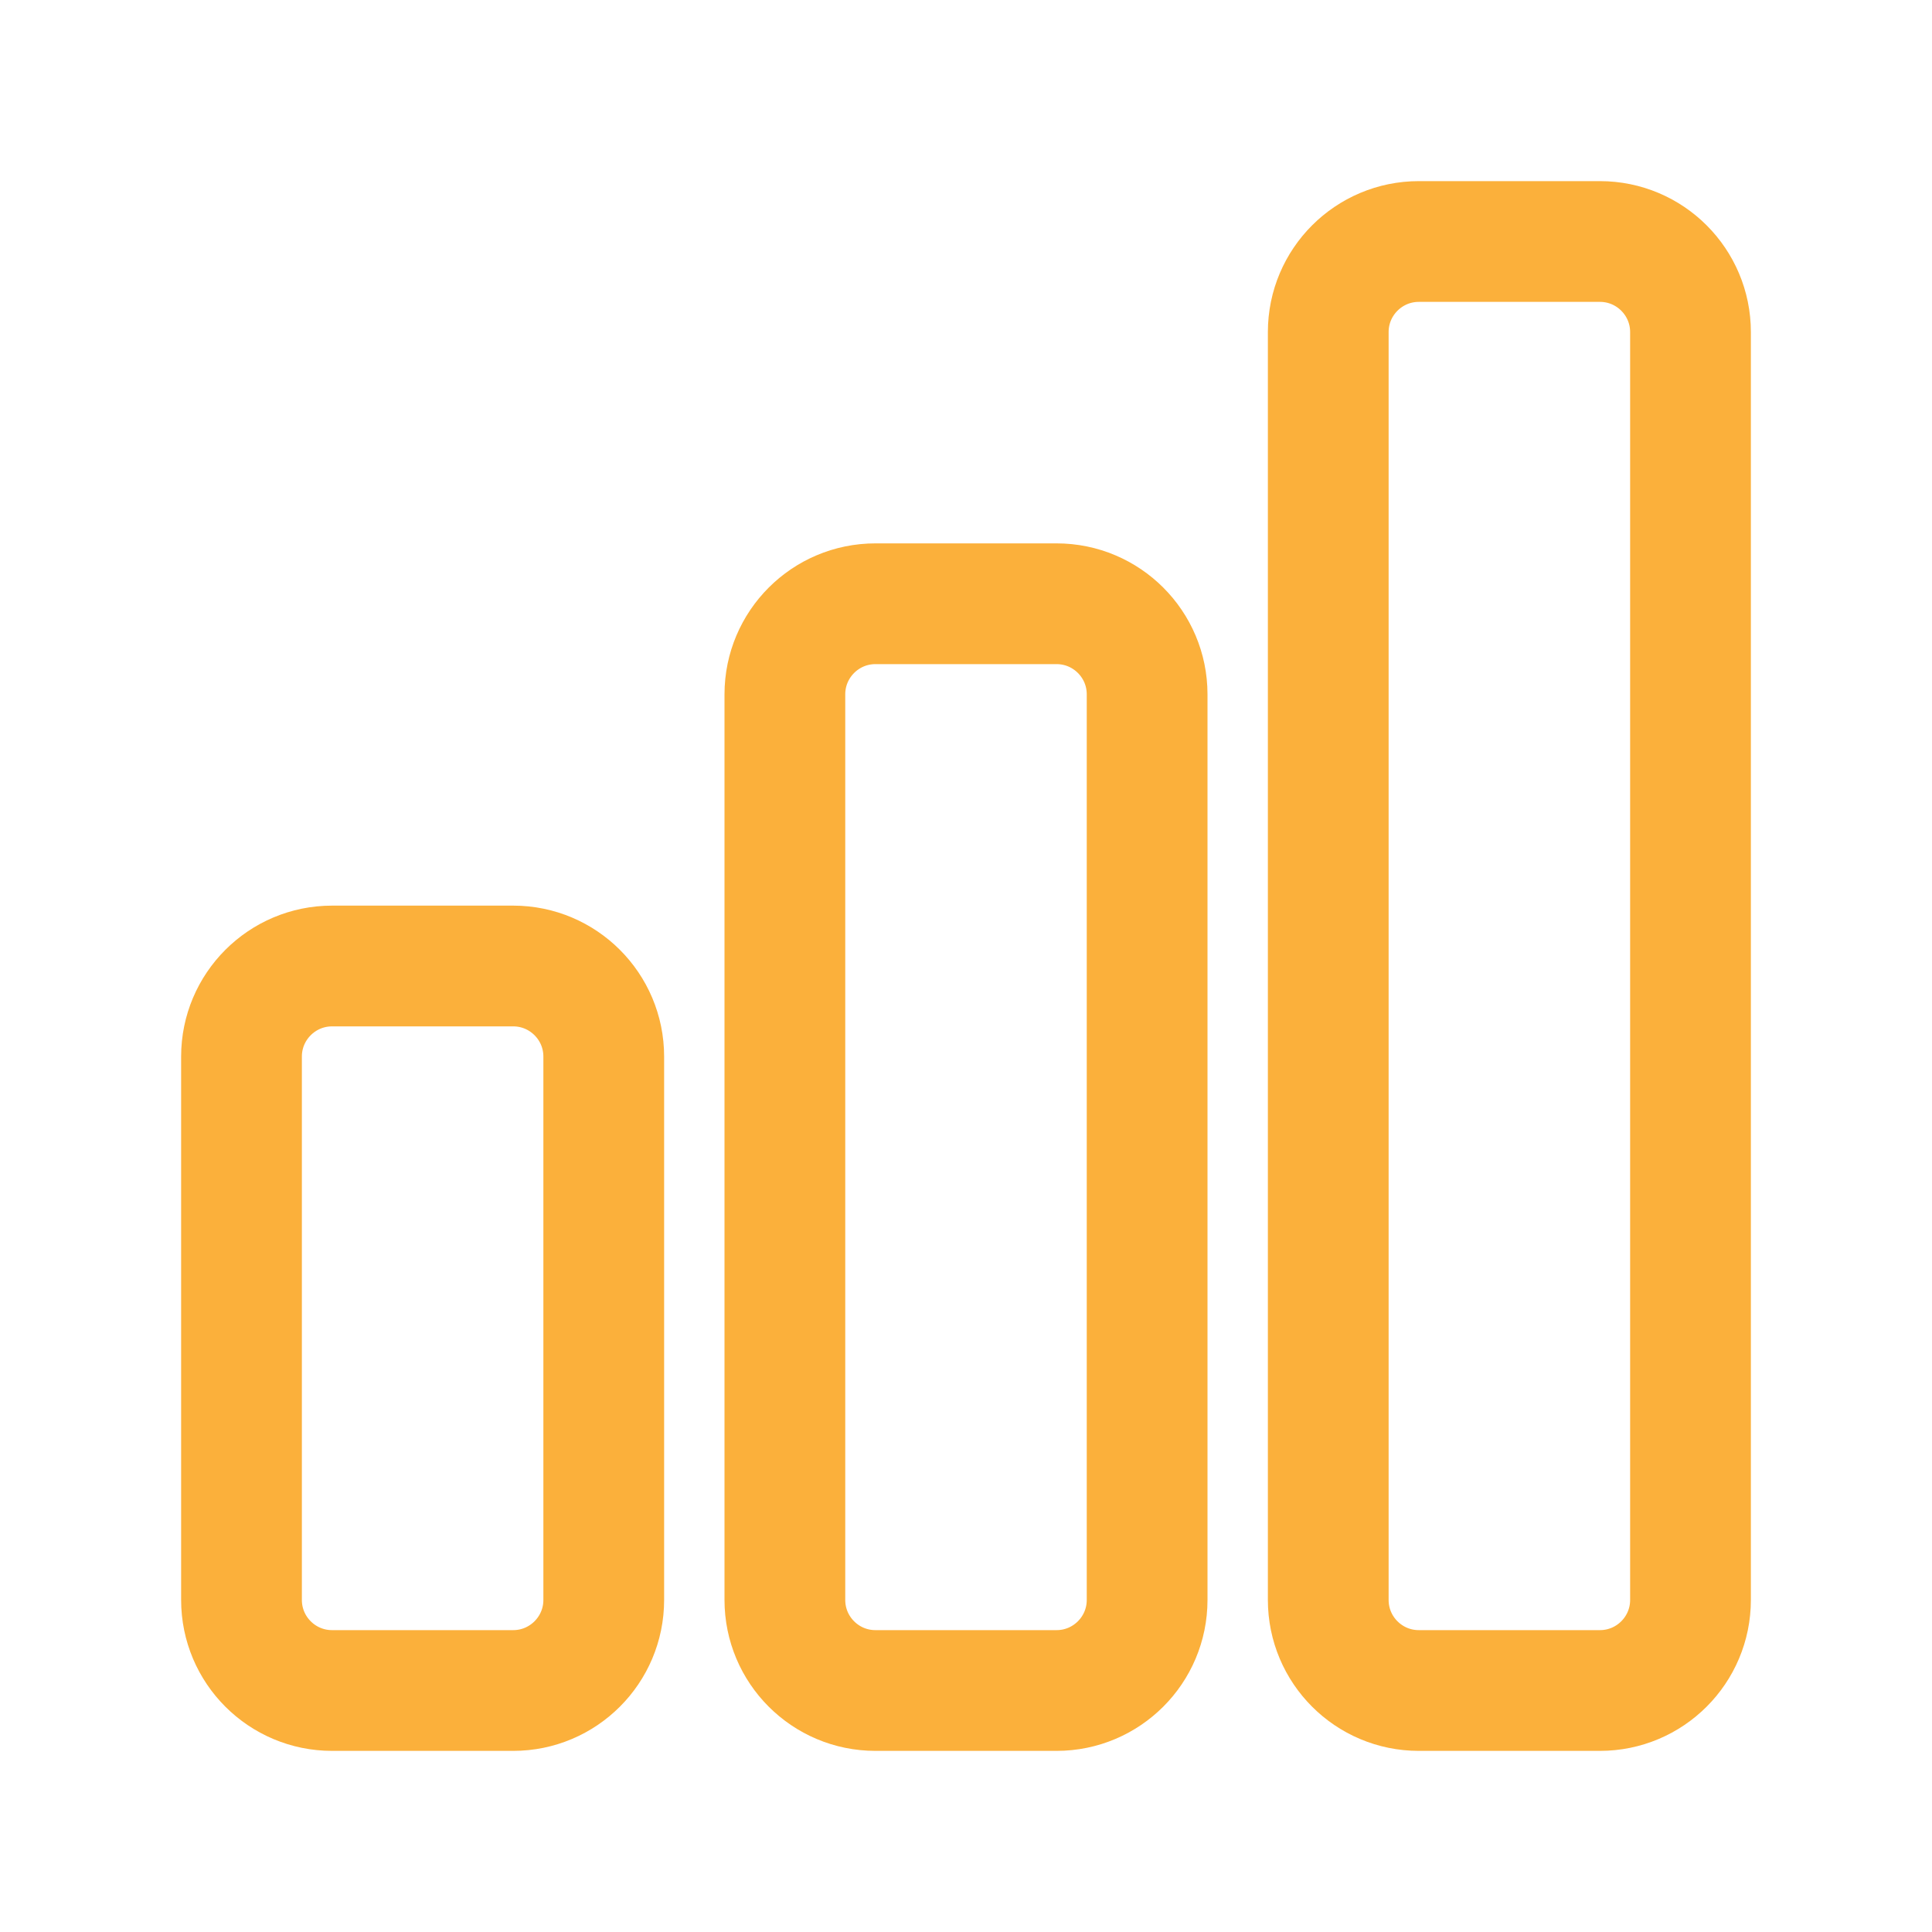
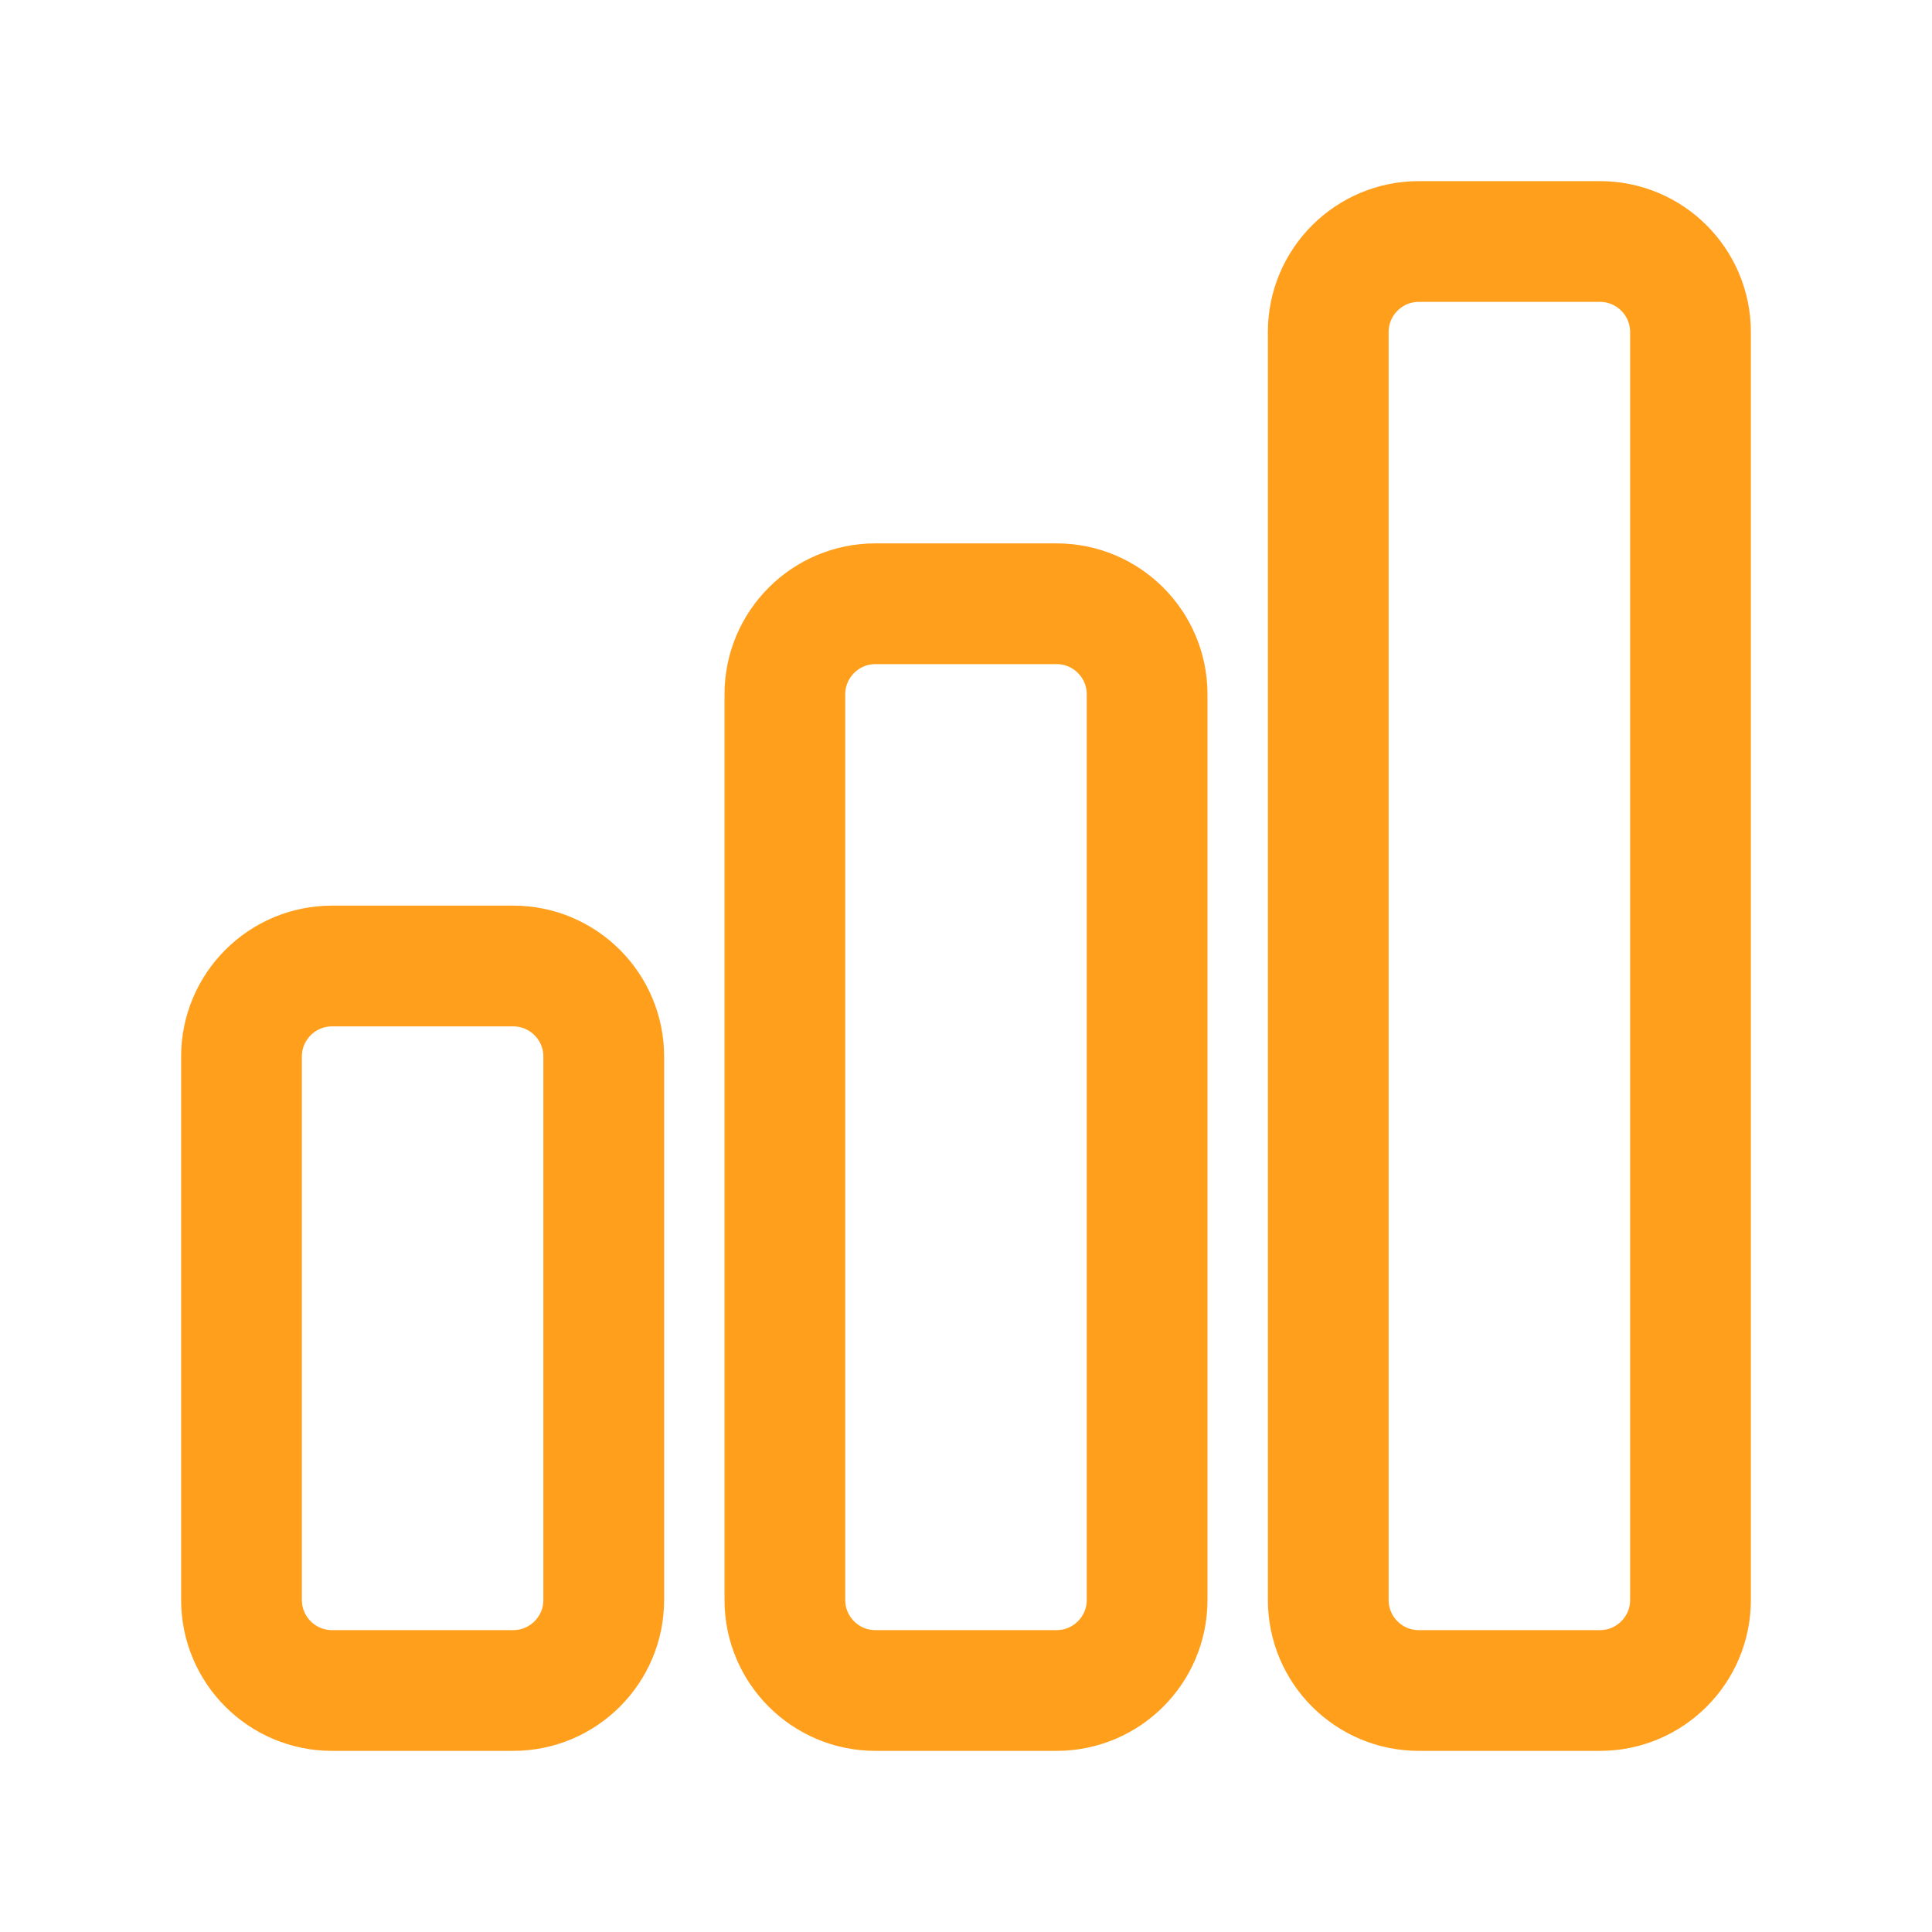
- <svg xmlns="http://www.w3.org/2000/svg" fill="none" viewBox="0 0 24 24" stroke-width="1.5" stroke="#FBB03B" class="size-6">
+ <svg xmlns="http://www.w3.org/2000/svg" fill="none" viewBox="0 0 24 24" stroke-width="1.5" stroke="#FF9F1C" class="size-6">
  <path stroke-linecap="round" stroke-linejoin="round" d="M3 13.125C3 12.504 3.504 12 4.125 12h2.25c.621 0 1.125.504 1.125 1.125v6.75C7.5 20.496 6.996 21 6.375 21h-2.25A1.125 1.125 0 0 1 3 19.875v-6.75ZM9.75 8.625c0-.621.504-1.125 1.125-1.125h2.25c.621 0 1.125.504 1.125 1.125v11.25c0 .621-.504 1.125-1.125 1.125h-2.25a1.125 1.125 0 0 1-1.125-1.125V8.625ZM16.5 4.125c0-.621.504-1.125 1.125-1.125h2.25C20.496 3 21 3.504 21 4.125v15.75c0 .621-.504 1.125-1.125 1.125h-2.25a1.125 1.125 0 0 1-1.125-1.125V4.125Z" />
</svg>
